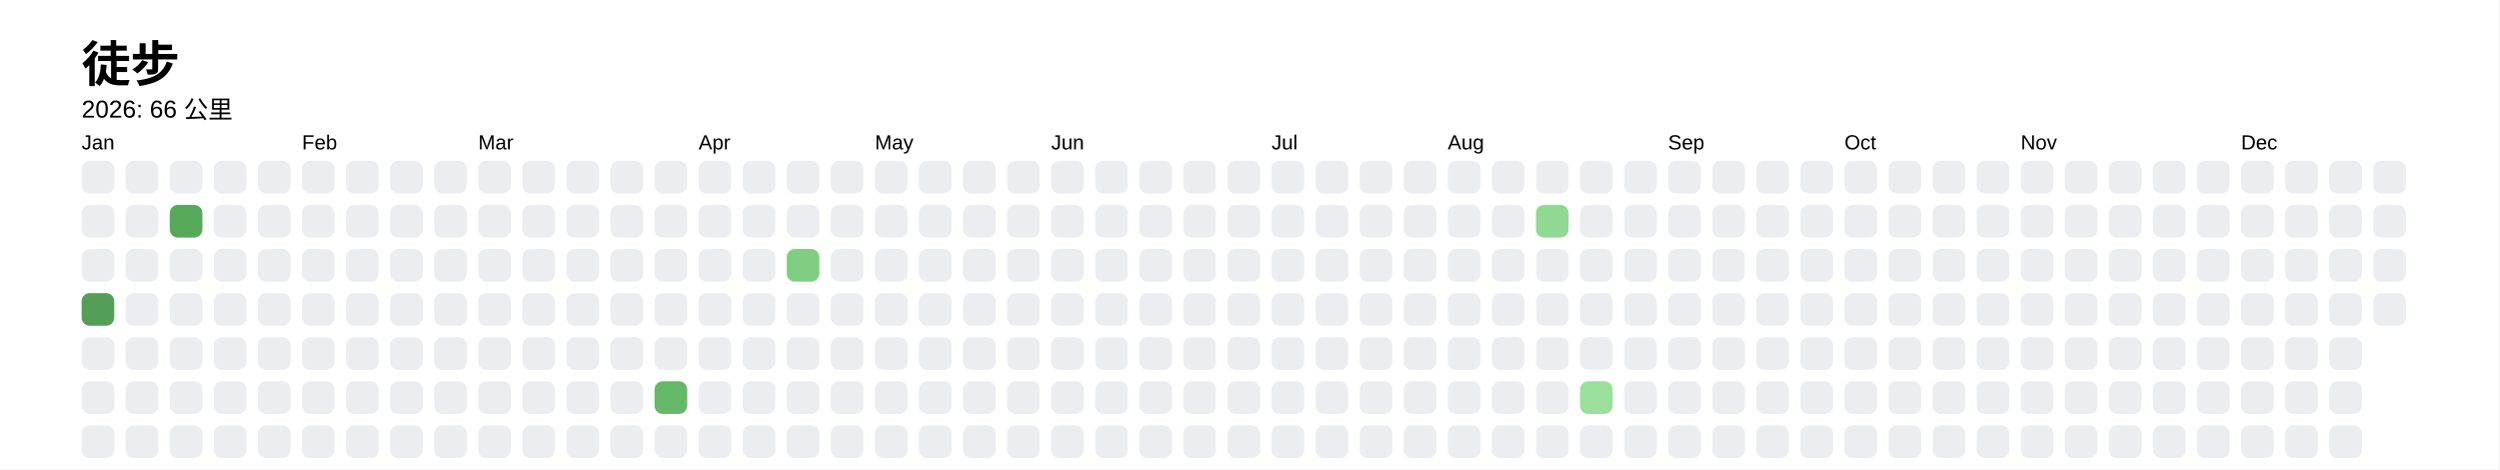
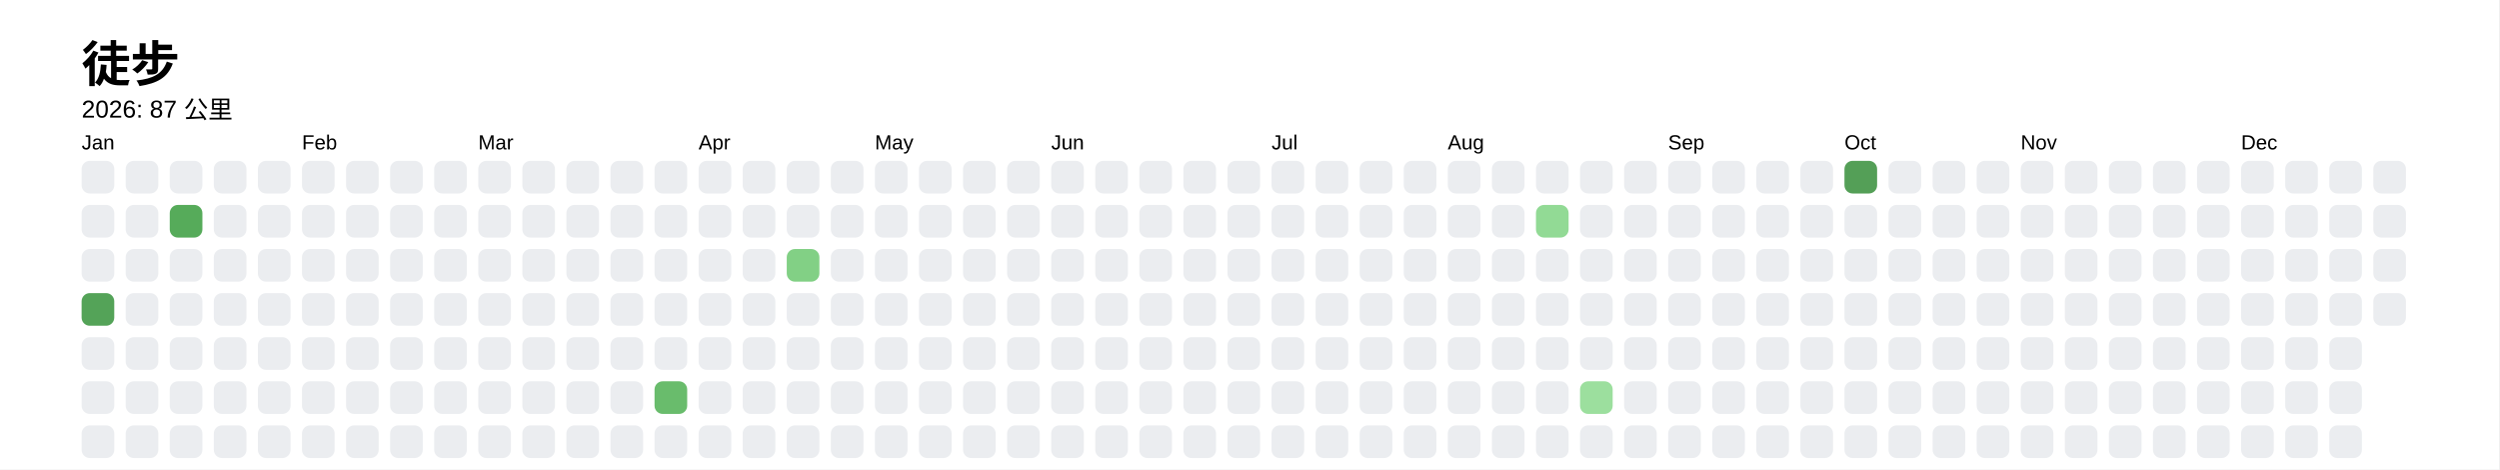
<svg xmlns="http://www.w3.org/2000/svg" baseProfile="full" height="57.5mm" version="1.1" viewBox="0,0,306.2,57.5" width="306.2mm">
  <defs />
  <rect fill="#FFFFFF" height="57.5" width="306.2" x="0" y="0" />
  <text fill="#000000" style="font-size:6px; font-family:Arial; font-weight:bold;" x="10" y="10">徒步</text>
-   <text fill="#000000" style="font-size:3px; font-family:Arial;" x="10" y="14.4">2026: 66 公里</text>
+   <text fill="#000000" style="font-size:3px; font-family:Arial;" x="10" y="14.4">2026: 87 公里</text>
  <text fill="#000000" style="font-size:2.5px; font-family:Arial" x="10" y="18.3">Jan</text>
  <rect fill="#EBEDF0" height="4" rx="1" ry="1" width="4" x="10" y="19.7" />
  <rect fill="#EBEDF0" height="4" rx="1" ry="1" width="4" x="10" y="25.1" />
  <rect fill="#EBEDF0" height="4" rx="1" ry="1" width="4" x="10" y="30.5" />
-   <rect fill="#549F57" height="4" rx="1" ry="1" width="4" x="10" y="35.9" />
+   <rect fill="#54a358" height="4" rx="1" ry="1" width="4" x="10" y="35.9" />
  <rect fill="#EBEDF0" height="4" rx="1" ry="1" width="4" x="10" y="41.3" />
  <rect fill="#EBEDF0" height="4" rx="1" ry="1" width="4" x="10" y="46.7" />
  <rect fill="#EBEDF0" height="4" rx="1" ry="1" width="4" x="10" y="52.1" />
  <rect fill="#EBEDF0" height="4" rx="1" ry="1" width="4" x="15.4" y="19.7" />
  <rect fill="#EBEDF0" height="4" rx="1" ry="1" width="4" x="15.4" y="25.1" />
  <rect fill="#EBEDF0" height="4" rx="1" ry="1" width="4" x="15.4" y="30.5" />
  <rect fill="#EBEDF0" height="4" rx="1" ry="1" width="4" x="15.4" y="35.9" />
  <rect fill="#EBEDF0" height="4" rx="1" ry="1" width="4" x="15.4" y="41.3" />
  <rect fill="#EBEDF0" height="4" rx="1" ry="1" width="4" x="15.4" y="46.7" />
  <rect fill="#EBEDF0" height="4" rx="1" ry="1" width="4" x="15.4" y="52.1" />
  <rect fill="#EBEDF0" height="4" rx="1" ry="1" width="4" x="20.8" y="19.7" />
-   <rect fill="#55a959" height="4" rx="1" ry="1" width="4" x="20.8" y="25.1" />
+   <rect fill="#56ab5a" height="4" rx="1" ry="1" width="4" x="20.8" y="25.1" />
  <rect fill="#EBEDF0" height="4" rx="1" ry="1" width="4" x="20.8" y="30.5" />
  <rect fill="#EBEDF0" height="4" rx="1" ry="1" width="4" x="20.8" y="35.9" />
  <rect fill="#EBEDF0" height="4" rx="1" ry="1" width="4" x="20.8" y="41.3" />
  <rect fill="#EBEDF0" height="4" rx="1" ry="1" width="4" x="20.8" y="46.7" />
  <rect fill="#EBEDF0" height="4" rx="1" ry="1" width="4" x="20.8" y="52.1" />
  <rect fill="#EBEDF0" height="4" rx="1" ry="1" width="4" x="26.2" y="19.7" />
  <rect fill="#EBEDF0" height="4" rx="1" ry="1" width="4" x="26.2" y="25.1" />
  <rect fill="#EBEDF0" height="4" rx="1" ry="1" width="4" x="26.2" y="30.5" />
  <rect fill="#EBEDF0" height="4" rx="1" ry="1" width="4" x="26.2" y="35.9" />
  <rect fill="#EBEDF0" height="4" rx="1" ry="1" width="4" x="26.2" y="41.3" />
  <rect fill="#EBEDF0" height="4" rx="1" ry="1" width="4" x="26.2" y="46.7" />
  <rect fill="#EBEDF0" height="4" rx="1" ry="1" width="4" x="26.2" y="52.1" />
  <rect fill="#EBEDF0" height="4" rx="1" ry="1" width="4" x="31.6" y="19.7" />
  <rect fill="#EBEDF0" height="4" rx="1" ry="1" width="4" x="31.6" y="25.1" />
  <rect fill="#EBEDF0" height="4" rx="1" ry="1" width="4" x="31.6" y="30.5" />
  <rect fill="#EBEDF0" height="4" rx="1" ry="1" width="4" x="31.6" y="35.9" />
  <rect fill="#EBEDF0" height="4" rx="1" ry="1" width="4" x="31.6" y="41.3" />
  <rect fill="#EBEDF0" height="4" rx="1" ry="1" width="4" x="31.6" y="46.7" />
  <rect fill="#EBEDF0" height="4" rx="1" ry="1" width="4" x="31.6" y="52.1" />
  <text fill="#000000" style="font-size:2.5px; font-family:Arial" x="37.0" y="18.3">Feb</text>
  <rect fill="#EBEDF0" height="4" rx="1" ry="1" width="4" x="37.0" y="19.7" />
  <rect fill="#EBEDF0" height="4" rx="1" ry="1" width="4" x="37.0" y="25.1" />
  <rect fill="#EBEDF0" height="4" rx="1" ry="1" width="4" x="37.0" y="30.5" />
  <rect fill="#EBEDF0" height="4" rx="1" ry="1" width="4" x="37.0" y="35.9" />
  <rect fill="#EBEDF0" height="4" rx="1" ry="1" width="4" x="37.0" y="41.3" />
  <rect fill="#EBEDF0" height="4" rx="1" ry="1" width="4" x="37.0" y="46.7" />
  <rect fill="#EBEDF0" height="4" rx="1" ry="1" width="4" x="37.0" y="52.1" />
  <rect fill="#EBEDF0" height="4" rx="1" ry="1" width="4" x="42.4" y="19.7" />
  <rect fill="#EBEDF0" height="4" rx="1" ry="1" width="4" x="42.4" y="25.1" />
  <rect fill="#EBEDF0" height="4" rx="1" ry="1" width="4" x="42.4" y="30.5" />
  <rect fill="#EBEDF0" height="4" rx="1" ry="1" width="4" x="42.4" y="35.9" />
  <rect fill="#EBEDF0" height="4" rx="1" ry="1" width="4" x="42.4" y="41.3" />
  <rect fill="#EBEDF0" height="4" rx="1" ry="1" width="4" x="42.4" y="46.7" />
  <rect fill="#EBEDF0" height="4" rx="1" ry="1" width="4" x="42.4" y="52.1" />
  <rect fill="#EBEDF0" height="4" rx="1" ry="1" width="4" x="47.8" y="19.7" />
  <rect fill="#EBEDF0" height="4" rx="1" ry="1" width="4" x="47.8" y="25.1" />
  <rect fill="#EBEDF0" height="4" rx="1" ry="1" width="4" x="47.8" y="30.5" />
  <rect fill="#EBEDF0" height="4" rx="1" ry="1" width="4" x="47.8" y="35.9" />
  <rect fill="#EBEDF0" height="4" rx="1" ry="1" width="4" x="47.8" y="41.3" />
  <rect fill="#EBEDF0" height="4" rx="1" ry="1" width="4" x="47.8" y="46.7" />
  <rect fill="#EBEDF0" height="4" rx="1" ry="1" width="4" x="47.8" y="52.1" />
  <rect fill="#EBEDF0" height="4" rx="1" ry="1" width="4" x="53.2" y="19.7" />
  <rect fill="#EBEDF0" height="4" rx="1" ry="1" width="4" x="53.2" y="25.1" />
  <rect fill="#EBEDF0" height="4" rx="1" ry="1" width="4" x="53.2" y="30.5" />
  <rect fill="#EBEDF0" height="4" rx="1" ry="1" width="4" x="53.2" y="35.9" />
  <rect fill="#EBEDF0" height="4" rx="1" ry="1" width="4" x="53.2" y="41.3" />
  <rect fill="#EBEDF0" height="4" rx="1" ry="1" width="4" x="53.2" y="46.7" />
  <rect fill="#EBEDF0" height="4" rx="1" ry="1" width="4" x="53.2" y="52.1" />
  <text fill="#000000" style="font-size:2.5px; font-family:Arial" x="58.6" y="18.3">Mar</text>
  <rect fill="#EBEDF0" height="4" rx="1" ry="1" width="4" x="58.6" y="19.7" />
  <rect fill="#EBEDF0" height="4" rx="1" ry="1" width="4" x="58.6" y="25.1" />
  <rect fill="#EBEDF0" height="4" rx="1" ry="1" width="4" x="58.6" y="30.5" />
  <rect fill="#EBEDF0" height="4" rx="1" ry="1" width="4" x="58.6" y="35.9" />
  <rect fill="#EBEDF0" height="4" rx="1" ry="1" width="4" x="58.6" y="41.3" />
  <rect fill="#EBEDF0" height="4" rx="1" ry="1" width="4" x="58.6" y="46.7" />
  <rect fill="#EBEDF0" height="4" rx="1" ry="1" width="4" x="58.6" y="52.1" />
  <rect fill="#EBEDF0" height="4" rx="1" ry="1" width="4" x="64" y="19.7" />
  <rect fill="#EBEDF0" height="4" rx="1" ry="1" width="4" x="64" y="25.1" />
  <rect fill="#EBEDF0" height="4" rx="1" ry="1" width="4" x="64" y="30.5" />
  <rect fill="#EBEDF0" height="4" rx="1" ry="1" width="4" x="64" y="35.9" />
  <rect fill="#EBEDF0" height="4" rx="1" ry="1" width="4" x="64" y="41.3" />
  <rect fill="#EBEDF0" height="4" rx="1" ry="1" width="4" x="64" y="46.7" />
  <rect fill="#EBEDF0" height="4" rx="1" ry="1" width="4" x="64" y="52.1" />
  <rect fill="#EBEDF0" height="4" rx="1" ry="1" width="4" x="69.4" y="19.7" />
  <rect fill="#EBEDF0" height="4" rx="1" ry="1" width="4" x="69.4" y="25.1" />
  <rect fill="#EBEDF0" height="4" rx="1" ry="1" width="4" x="69.4" y="30.5" />
  <rect fill="#EBEDF0" height="4" rx="1" ry="1" width="4" x="69.4" y="35.9" />
  <rect fill="#EBEDF0" height="4" rx="1" ry="1" width="4" x="69.4" y="41.3" />
  <rect fill="#EBEDF0" height="4" rx="1" ry="1" width="4" x="69.4" y="46.7" />
  <rect fill="#EBEDF0" height="4" rx="1" ry="1" width="4" x="69.4" y="52.1" />
  <rect fill="#EBEDF0" height="4" rx="1" ry="1" width="4" x="74.8" y="19.7" />
  <rect fill="#EBEDF0" height="4" rx="1" ry="1" width="4" x="74.8" y="25.1" />
  <rect fill="#EBEDF0" height="4" rx="1" ry="1" width="4" x="74.8" y="30.5" />
  <rect fill="#EBEDF0" height="4" rx="1" ry="1" width="4" x="74.8" y="35.9" />
  <rect fill="#EBEDF0" height="4" rx="1" ry="1" width="4" x="74.8" y="41.3" />
  <rect fill="#EBEDF0" height="4" rx="1" ry="1" width="4" x="74.8" y="46.7" />
  <rect fill="#EBEDF0" height="4" rx="1" ry="1" width="4" x="74.8" y="52.1" />
  <rect fill="#EBEDF0" height="4" rx="1" ry="1" width="4" x="80.2" y="19.7" />
  <rect fill="#EBEDF0" height="4" rx="1" ry="1" width="4" x="80.2" y="25.1" />
  <rect fill="#EBEDF0" height="4" rx="1" ry="1" width="4" x="80.2" y="30.5" />
  <rect fill="#EBEDF0" height="4" rx="1" ry="1" width="4" x="80.2" y="35.9" />
  <rect fill="#EBEDF0" height="4" rx="1" ry="1" width="4" x="80.2" y="41.3" />
-   <rect fill="#64b867" height="4" rx="1" ry="1" width="4" x="80.2" y="46.7" />
+   <rect fill="#69bc6c" height="4" rx="1" ry="1" width="4" x="80.2" y="46.7" />
  <rect fill="#EBEDF0" height="4" rx="1" ry="1" width="4" x="80.2" y="52.1" />
  <text fill="#000000" style="font-size:2.5px; font-family:Arial" x="85.6" y="18.3">Apr</text>
  <rect fill="#EBEDF0" height="4" rx="1" ry="1" width="4" x="85.6" y="19.7" />
  <rect fill="#EBEDF0" height="4" rx="1" ry="1" width="4" x="85.6" y="25.1" />
  <rect fill="#EBEDF0" height="4" rx="1" ry="1" width="4" x="85.6" y="30.5" />
  <rect fill="#EBEDF0" height="4" rx="1" ry="1" width="4" x="85.6" y="35.9" />
  <rect fill="#EBEDF0" height="4" rx="1" ry="1" width="4" x="85.6" y="41.3" />
  <rect fill="#EBEDF0" height="4" rx="1" ry="1" width="4" x="85.6" y="46.7" />
  <rect fill="#EBEDF0" height="4" rx="1" ry="1" width="4" x="85.6" y="52.1" />
  <rect fill="#EBEDF0" height="4" rx="1" ry="1" width="4" x="91" y="19.7" />
  <rect fill="#EBEDF0" height="4" rx="1" ry="1" width="4" x="91" y="25.1" />
  <rect fill="#EBEDF0" height="4" rx="1" ry="1" width="4" x="91" y="30.5" />
  <rect fill="#EBEDF0" height="4" rx="1" ry="1" width="4" x="91" y="35.9" />
  <rect fill="#EBEDF0" height="4" rx="1" ry="1" width="4" x="91" y="41.3" />
  <rect fill="#EBEDF0" height="4" rx="1" ry="1" width="4" x="91" y="46.7" />
  <rect fill="#EBEDF0" height="4" rx="1" ry="1" width="4" x="91" y="52.1" />
  <rect fill="#EBEDF0" height="4" rx="1" ry="1" width="4" x="96.4" y="19.7" />
  <rect fill="#EBEDF0" height="4" rx="1" ry="1" width="4" x="96.4" y="25.1" />
-   <rect fill="#7fce81" height="4" rx="1" ry="1" width="4" x="96.4" y="30.5" />
+   <rect fill="#82d085" height="4" rx="1" ry="1" width="4" x="96.4" y="30.5" />
  <rect fill="#EBEDF0" height="4" rx="1" ry="1" width="4" x="96.4" y="35.9" />
  <rect fill="#EBEDF0" height="4" rx="1" ry="1" width="4" x="96.4" y="41.3" />
  <rect fill="#EBEDF0" height="4" rx="1" ry="1" width="4" x="96.4" y="46.7" />
  <rect fill="#EBEDF0" height="4" rx="1" ry="1" width="4" x="96.4" y="52.1" />
  <rect fill="#EBEDF0" height="4" rx="1" ry="1" width="4" x="101.8" y="19.7" />
  <rect fill="#EBEDF0" height="4" rx="1" ry="1" width="4" x="101.8" y="25.1" />
  <rect fill="#EBEDF0" height="4" rx="1" ry="1" width="4" x="101.8" y="30.5" />
  <rect fill="#EBEDF0" height="4" rx="1" ry="1" width="4" x="101.8" y="35.9" />
  <rect fill="#EBEDF0" height="4" rx="1" ry="1" width="4" x="101.8" y="41.3" />
  <rect fill="#EBEDF0" height="4" rx="1" ry="1" width="4" x="101.8" y="46.7" />
  <rect fill="#EBEDF0" height="4" rx="1" ry="1" width="4" x="101.8" y="52.1" />
  <text fill="#000000" style="font-size:2.5px; font-family:Arial" x="107.2" y="18.3">May</text>
  <rect fill="#EBEDF0" height="4" rx="1" ry="1" width="4" x="107.2" y="19.7" />
  <rect fill="#EBEDF0" height="4" rx="1" ry="1" width="4" x="107.2" y="25.1" />
  <rect fill="#EBEDF0" height="4" rx="1" ry="1" width="4" x="107.2" y="30.5" />
  <rect fill="#EBEDF0" height="4" rx="1" ry="1" width="4" x="107.2" y="35.9" />
  <rect fill="#EBEDF0" height="4" rx="1" ry="1" width="4" x="107.2" y="41.3" />
  <rect fill="#EBEDF0" height="4" rx="1" ry="1" width="4" x="107.2" y="46.7" />
  <rect fill="#EBEDF0" height="4" rx="1" ry="1" width="4" x="107.2" y="52.1" />
  <rect fill="#EBEDF0" height="4" rx="1" ry="1" width="4" x="112.6" y="19.7" />
  <rect fill="#EBEDF0" height="4" rx="1" ry="1" width="4" x="112.6" y="25.1" />
  <rect fill="#EBEDF0" height="4" rx="1" ry="1" width="4" x="112.6" y="30.5" />
  <rect fill="#EBEDF0" height="4" rx="1" ry="1" width="4" x="112.6" y="35.9" />
  <rect fill="#EBEDF0" height="4" rx="1" ry="1" width="4" x="112.6" y="41.3" />
  <rect fill="#EBEDF0" height="4" rx="1" ry="1" width="4" x="112.6" y="46.7" />
  <rect fill="#EBEDF0" height="4" rx="1" ry="1" width="4" x="112.6" y="52.1" />
  <rect fill="#EBEDF0" height="4" rx="1" ry="1" width="4" x="118" y="19.7" />
  <rect fill="#EBEDF0" height="4" rx="1" ry="1" width="4" x="118" y="25.1" />
  <rect fill="#EBEDF0" height="4" rx="1" ry="1" width="4" x="118" y="30.5" />
  <rect fill="#EBEDF0" height="4" rx="1" ry="1" width="4" x="118" y="35.9" />
  <rect fill="#EBEDF0" height="4" rx="1" ry="1" width="4" x="118" y="41.3" />
  <rect fill="#EBEDF0" height="4" rx="1" ry="1" width="4" x="118" y="46.7" />
  <rect fill="#EBEDF0" height="4" rx="1" ry="1" width="4" x="118" y="52.1" />
  <rect fill="#EBEDF0" height="4" rx="1" ry="1" width="4" x="123.4" y="19.7" />
  <rect fill="#EBEDF0" height="4" rx="1" ry="1" width="4" x="123.4" y="25.1" />
  <rect fill="#EBEDF0" height="4" rx="1" ry="1" width="4" x="123.4" y="30.5" />
  <rect fill="#EBEDF0" height="4" rx="1" ry="1" width="4" x="123.4" y="35.9" />
  <rect fill="#EBEDF0" height="4" rx="1" ry="1" width="4" x="123.4" y="41.3" />
  <rect fill="#EBEDF0" height="4" rx="1" ry="1" width="4" x="123.4" y="46.7" />
  <rect fill="#EBEDF0" height="4" rx="1" ry="1" width="4" x="123.4" y="52.1" />
  <text fill="#000000" style="font-size:2.5px; font-family:Arial" x="128.8" y="18.3">Jun</text>
  <rect fill="#EBEDF0" height="4" rx="1" ry="1" width="4" x="128.8" y="19.7" />
  <rect fill="#EBEDF0" height="4" rx="1" ry="1" width="4" x="128.8" y="25.1" />
  <rect fill="#EBEDF0" height="4" rx="1" ry="1" width="4" x="128.8" y="30.5" />
  <rect fill="#EBEDF0" height="4" rx="1" ry="1" width="4" x="128.8" y="35.9" />
  <rect fill="#EBEDF0" height="4" rx="1" ry="1" width="4" x="128.8" y="41.3" />
  <rect fill="#EBEDF0" height="4" rx="1" ry="1" width="4" x="128.8" y="46.7" />
  <rect fill="#EBEDF0" height="4" rx="1" ry="1" width="4" x="128.8" y="52.1" />
  <rect fill="#EBEDF0" height="4" rx="1" ry="1" width="4" x="134.2" y="19.7" />
  <rect fill="#EBEDF0" height="4" rx="1" ry="1" width="4" x="134.2" y="25.1" />
  <rect fill="#EBEDF0" height="4" rx="1" ry="1" width="4" x="134.2" y="30.5" />
  <rect fill="#EBEDF0" height="4" rx="1" ry="1" width="4" x="134.2" y="35.9" />
  <rect fill="#EBEDF0" height="4" rx="1" ry="1" width="4" x="134.2" y="41.3" />
  <rect fill="#EBEDF0" height="4" rx="1" ry="1" width="4" x="134.2" y="46.7" />
  <rect fill="#EBEDF0" height="4" rx="1" ry="1" width="4" x="134.2" y="52.1" />
  <rect fill="#EBEDF0" height="4" rx="1" ry="1" width="4" x="139.6" y="19.7" />
  <rect fill="#EBEDF0" height="4" rx="1" ry="1" width="4" x="139.6" y="25.1" />
  <rect fill="#EBEDF0" height="4" rx="1" ry="1" width="4" x="139.6" y="30.5" />
  <rect fill="#EBEDF0" height="4" rx="1" ry="1" width="4" x="139.6" y="35.9" />
  <rect fill="#EBEDF0" height="4" rx="1" ry="1" width="4" x="139.6" y="41.3" />
  <rect fill="#EBEDF0" height="4" rx="1" ry="1" width="4" x="139.6" y="46.7" />
  <rect fill="#EBEDF0" height="4" rx="1" ry="1" width="4" x="139.6" y="52.1" />
  <rect fill="#EBEDF0" height="4" rx="1" ry="1" width="4" x="145" y="19.7" />
  <rect fill="#EBEDF0" height="4" rx="1" ry="1" width="4" x="145" y="25.1" />
  <rect fill="#EBEDF0" height="4" rx="1" ry="1" width="4" x="145" y="30.5" />
  <rect fill="#EBEDF0" height="4" rx="1" ry="1" width="4" x="145" y="35.9" />
  <rect fill="#EBEDF0" height="4" rx="1" ry="1" width="4" x="145" y="41.3" />
  <rect fill="#EBEDF0" height="4" rx="1" ry="1" width="4" x="145" y="46.7" />
  <rect fill="#EBEDF0" height="4" rx="1" ry="1" width="4" x="145" y="52.1" />
  <rect fill="#EBEDF0" height="4" rx="1" ry="1" width="4" x="150.4" y="19.7" />
  <rect fill="#EBEDF0" height="4" rx="1" ry="1" width="4" x="150.4" y="25.1" />
  <rect fill="#EBEDF0" height="4" rx="1" ry="1" width="4" x="150.4" y="30.5" />
  <rect fill="#EBEDF0" height="4" rx="1" ry="1" width="4" x="150.4" y="35.9" />
  <rect fill="#EBEDF0" height="4" rx="1" ry="1" width="4" x="150.4" y="41.3" />
  <rect fill="#EBEDF0" height="4" rx="1" ry="1" width="4" x="150.4" y="46.7" />
  <rect fill="#EBEDF0" height="4" rx="1" ry="1" width="4" x="150.4" y="52.1" />
  <text fill="#000000" style="font-size:2.5px; font-family:Arial" x="155.8" y="18.3">Jul</text>
  <rect fill="#EBEDF0" height="4" rx="1" ry="1" width="4" x="155.8" y="19.7" />
  <rect fill="#EBEDF0" height="4" rx="1" ry="1" width="4" x="155.8" y="25.1" />
  <rect fill="#EBEDF0" height="4" rx="1" ry="1" width="4" x="155.8" y="30.5" />
  <rect fill="#EBEDF0" height="4" rx="1" ry="1" width="4" x="155.8" y="35.9" />
  <rect fill="#EBEDF0" height="4" rx="1" ry="1" width="4" x="155.8" y="41.3" />
  <rect fill="#EBEDF0" height="4" rx="1" ry="1" width="4" x="155.8" y="46.7" />
  <rect fill="#EBEDF0" height="4" rx="1" ry="1" width="4" x="155.8" y="52.1" />
  <rect fill="#EBEDF0" height="4" rx="1" ry="1" width="4" x="161.2" y="19.7" />
  <rect fill="#EBEDF0" height="4" rx="1" ry="1" width="4" x="161.2" y="25.1" />
  <rect fill="#EBEDF0" height="4" rx="1" ry="1" width="4" x="161.2" y="30.5" />
  <rect fill="#EBEDF0" height="4" rx="1" ry="1" width="4" x="161.2" y="35.9" />
  <rect fill="#EBEDF0" height="4" rx="1" ry="1" width="4" x="161.2" y="41.3" />
  <rect fill="#EBEDF0" height="4" rx="1" ry="1" width="4" x="161.2" y="46.7" />
  <rect fill="#EBEDF0" height="4" rx="1" ry="1" width="4" x="161.2" y="52.1" />
  <rect fill="#EBEDF0" height="4" rx="1" ry="1" width="4" x="166.6" y="19.7" />
  <rect fill="#EBEDF0" height="4" rx="1" ry="1" width="4" x="166.6" y="25.1" />
  <rect fill="#EBEDF0" height="4" rx="1" ry="1" width="4" x="166.6" y="30.5" />
  <rect fill="#EBEDF0" height="4" rx="1" ry="1" width="4" x="166.6" y="35.9" />
  <rect fill="#EBEDF0" height="4" rx="1" ry="1" width="4" x="166.6" y="41.3" />
  <rect fill="#EBEDF0" height="4" rx="1" ry="1" width="4" x="166.6" y="46.7" />
  <rect fill="#EBEDF0" height="4" rx="1" ry="1" width="4" x="166.6" y="52.1" />
  <rect fill="#EBEDF0" height="4" rx="1" ry="1" width="4" x="172" y="19.7" />
  <rect fill="#EBEDF0" height="4" rx="1" ry="1" width="4" x="172" y="25.1" />
  <rect fill="#EBEDF0" height="4" rx="1" ry="1" width="4" x="172" y="30.5" />
  <rect fill="#EBEDF0" height="4" rx="1" ry="1" width="4" x="172" y="35.9" />
  <rect fill="#EBEDF0" height="4" rx="1" ry="1" width="4" x="172" y="41.3" />
  <rect fill="#EBEDF0" height="4" rx="1" ry="1" width="4" x="172" y="46.7" />
  <rect fill="#EBEDF0" height="4" rx="1" ry="1" width="4" x="172" y="52.1" />
  <text fill="#000000" style="font-size:2.5px; font-family:Arial" x="177.4" y="18.3">Aug</text>
  <rect fill="#EBEDF0" height="4" rx="1" ry="1" width="4" x="177.4" y="19.7" />
  <rect fill="#EBEDF0" height="4" rx="1" ry="1" width="4" x="177.4" y="25.1" />
  <rect fill="#EBEDF0" height="4" rx="1" ry="1" width="4" x="177.4" y="30.5" />
  <rect fill="#EBEDF0" height="4" rx="1" ry="1" width="4" x="177.4" y="35.9" />
  <rect fill="#EBEDF0" height="4" rx="1" ry="1" width="4" x="177.4" y="41.3" />
  <rect fill="#EBEDF0" height="4" rx="1" ry="1" width="4" x="177.4" y="46.7" />
  <rect fill="#EBEDF0" height="4" rx="1" ry="1" width="4" x="177.4" y="52.1" />
  <rect fill="#EBEDF0" height="4" rx="1" ry="1" width="4" x="182.8" y="19.7" />
  <rect fill="#EBEDF0" height="4" rx="1" ry="1" width="4" x="182.8" y="25.1" />
  <rect fill="#EBEDF0" height="4" rx="1" ry="1" width="4" x="182.8" y="30.5" />
  <rect fill="#EBEDF0" height="4" rx="1" ry="1" width="4" x="182.8" y="35.9" />
  <rect fill="#EBEDF0" height="4" rx="1" ry="1" width="4" x="182.8" y="41.3" />
  <rect fill="#EBEDF0" height="4" rx="1" ry="1" width="4" x="182.8" y="46.7" />
  <rect fill="#EBEDF0" height="4" rx="1" ry="1" width="4" x="182.8" y="52.1" />
  <rect fill="#EBEDF0" height="4" rx="1" ry="1" width="4" x="188.2" y="19.7" />
-   <rect fill="#90d993" height="4" rx="1" ry="1" width="4" x="188.2" y="25.1" />
+   <rect fill="#92da95" height="4" rx="1" ry="1" width="4" x="188.2" y="25.1" />
  <rect fill="#EBEDF0" height="4" rx="1" ry="1" width="4" x="188.2" y="30.5" />
  <rect fill="#EBEDF0" height="4" rx="1" ry="1" width="4" x="188.2" y="35.9" />
  <rect fill="#EBEDF0" height="4" rx="1" ry="1" width="4" x="188.2" y="41.3" />
  <rect fill="#EBEDF0" height="4" rx="1" ry="1" width="4" x="188.2" y="46.7" />
  <rect fill="#EBEDF0" height="4" rx="1" ry="1" width="4" x="188.2" y="52.1" />
  <rect fill="#EBEDF0" height="4" rx="1" ry="1" width="4" x="193.6" y="19.7" />
  <rect fill="#EBEDF0" height="4" rx="1" ry="1" width="4" x="193.6" y="25.1" />
  <rect fill="#EBEDF0" height="4" rx="1" ry="1" width="4" x="193.6" y="30.5" />
  <rect fill="#EBEDF0" height="4" rx="1" ry="1" width="4" x="193.6" y="35.9" />
  <rect fill="#EBEDF0" height="4" rx="1" ry="1" width="4" x="193.6" y="41.3" />
-   <rect fill="#9bdf9d" height="4" rx="1" ry="1" width="4" x="193.6" y="46.7" />
+   <rect fill="#9cdf9e" height="4" rx="1" ry="1" width="4" x="193.6" y="46.7" />
  <rect fill="#EBEDF0" height="4" rx="1" ry="1" width="4" x="193.6" y="52.1" />
  <rect fill="#EBEDF0" height="4" rx="1" ry="1" width="4" x="199" y="19.7" />
  <rect fill="#EBEDF0" height="4" rx="1" ry="1" width="4" x="199" y="25.1" />
  <rect fill="#EBEDF0" height="4" rx="1" ry="1" width="4" x="199" y="30.5" />
  <rect fill="#EBEDF0" height="4" rx="1" ry="1" width="4" x="199" y="35.9" />
  <rect fill="#EBEDF0" height="4" rx="1" ry="1" width="4" x="199" y="41.3" />
  <rect fill="#EBEDF0" height="4" rx="1" ry="1" width="4" x="199" y="46.7" />
  <rect fill="#EBEDF0" height="4" rx="1" ry="1" width="4" x="199" y="52.1" />
  <text fill="#000000" style="font-size:2.5px; font-family:Arial" x="204.4" y="18.3">Sep</text>
  <rect fill="#EBEDF0" height="4" rx="1" ry="1" width="4" x="204.4" y="19.7" />
  <rect fill="#EBEDF0" height="4" rx="1" ry="1" width="4" x="204.4" y="25.1" />
  <rect fill="#EBEDF0" height="4" rx="1" ry="1" width="4" x="204.4" y="30.5" />
  <rect fill="#EBEDF0" height="4" rx="1" ry="1" width="4" x="204.4" y="35.9" />
  <rect fill="#EBEDF0" height="4" rx="1" ry="1" width="4" x="204.4" y="41.3" />
  <rect fill="#EBEDF0" height="4" rx="1" ry="1" width="4" x="204.4" y="46.7" />
  <rect fill="#EBEDF0" height="4" rx="1" ry="1" width="4" x="204.4" y="52.1" />
  <rect fill="#EBEDF0" height="4" rx="1" ry="1" width="4" x="209.8" y="19.7" />
  <rect fill="#EBEDF0" height="4" rx="1" ry="1" width="4" x="209.8" y="25.1" />
  <rect fill="#EBEDF0" height="4" rx="1" ry="1" width="4" x="209.8" y="30.5" />
  <rect fill="#EBEDF0" height="4" rx="1" ry="1" width="4" x="209.8" y="35.9" />
  <rect fill="#EBEDF0" height="4" rx="1" ry="1" width="4" x="209.8" y="41.3" />
  <rect fill="#EBEDF0" height="4" rx="1" ry="1" width="4" x="209.8" y="46.7" />
  <rect fill="#EBEDF0" height="4" rx="1" ry="1" width="4" x="209.8" y="52.1" />
  <rect fill="#EBEDF0" height="4" rx="1" ry="1" width="4" x="215.2" y="19.7" />
  <rect fill="#EBEDF0" height="4" rx="1" ry="1" width="4" x="215.2" y="25.1" />
  <rect fill="#EBEDF0" height="4" rx="1" ry="1" width="4" x="215.2" y="30.5" />
  <rect fill="#EBEDF0" height="4" rx="1" ry="1" width="4" x="215.2" y="35.9" />
  <rect fill="#EBEDF0" height="4" rx="1" ry="1" width="4" x="215.2" y="41.3" />
  <rect fill="#EBEDF0" height="4" rx="1" ry="1" width="4" x="215.2" y="46.7" />
  <rect fill="#EBEDF0" height="4" rx="1" ry="1" width="4" x="215.2" y="52.1" />
  <rect fill="#EBEDF0" height="4" rx="1" ry="1" width="4" x="220.6" y="19.7" />
  <rect fill="#EBEDF0" height="4" rx="1" ry="1" width="4" x="220.6" y="25.1" />
  <rect fill="#EBEDF0" height="4" rx="1" ry="1" width="4" x="220.6" y="30.5" />
  <rect fill="#EBEDF0" height="4" rx="1" ry="1" width="4" x="220.6" y="35.9" />
  <rect fill="#EBEDF0" height="4" rx="1" ry="1" width="4" x="220.6" y="41.3" />
  <rect fill="#EBEDF0" height="4" rx="1" ry="1" width="4" x="220.6" y="46.7" />
  <rect fill="#EBEDF0" height="4" rx="1" ry="1" width="4" x="220.6" y="52.1" />
  <text fill="#000000" style="font-size:2.5px; font-family:Arial" x="226" y="18.3">Oct</text>
-   <rect fill="#EBEDF0" height="4" rx="1" ry="1" width="4" x="226" y="19.7" />
+   <rect fill="#549F57" height="4" rx="1" ry="1" width="4" x="226" y="19.7" />
  <rect fill="#EBEDF0" height="4" rx="1" ry="1" width="4" x="226" y="25.1" />
  <rect fill="#EBEDF0" height="4" rx="1" ry="1" width="4" x="226" y="30.5" />
  <rect fill="#EBEDF0" height="4" rx="1" ry="1" width="4" x="226" y="35.9" />
  <rect fill="#EBEDF0" height="4" rx="1" ry="1" width="4" x="226" y="41.3" />
  <rect fill="#EBEDF0" height="4" rx="1" ry="1" width="4" x="226" y="46.7" />
  <rect fill="#EBEDF0" height="4" rx="1" ry="1" width="4" x="226" y="52.1" />
  <rect fill="#EBEDF0" height="4" rx="1" ry="1" width="4" x="231.4" y="19.7" />
  <rect fill="#EBEDF0" height="4" rx="1" ry="1" width="4" x="231.4" y="25.1" />
  <rect fill="#EBEDF0" height="4" rx="1" ry="1" width="4" x="231.4" y="30.5" />
  <rect fill="#EBEDF0" height="4" rx="1" ry="1" width="4" x="231.4" y="35.9" />
  <rect fill="#EBEDF0" height="4" rx="1" ry="1" width="4" x="231.4" y="41.3" />
  <rect fill="#EBEDF0" height="4" rx="1" ry="1" width="4" x="231.4" y="46.7" />
  <rect fill="#EBEDF0" height="4" rx="1" ry="1" width="4" x="231.4" y="52.1" />
  <rect fill="#EBEDF0" height="4" rx="1" ry="1" width="4" x="236.8" y="19.7" />
  <rect fill="#EBEDF0" height="4" rx="1" ry="1" width="4" x="236.8" y="25.1" />
  <rect fill="#EBEDF0" height="4" rx="1" ry="1" width="4" x="236.8" y="30.5" />
  <rect fill="#EBEDF0" height="4" rx="1" ry="1" width="4" x="236.8" y="35.9" />
  <rect fill="#EBEDF0" height="4" rx="1" ry="1" width="4" x="236.8" y="41.3" />
  <rect fill="#EBEDF0" height="4" rx="1" ry="1" width="4" x="236.8" y="46.7" />
  <rect fill="#EBEDF0" height="4" rx="1" ry="1" width="4" x="236.8" y="52.1" />
  <rect fill="#EBEDF0" height="4" rx="1" ry="1" width="4" x="242.2" y="19.7" />
  <rect fill="#EBEDF0" height="4" rx="1" ry="1" width="4" x="242.2" y="25.1" />
  <rect fill="#EBEDF0" height="4" rx="1" ry="1" width="4" x="242.2" y="30.5" />
  <rect fill="#EBEDF0" height="4" rx="1" ry="1" width="4" x="242.2" y="35.9" />
  <rect fill="#EBEDF0" height="4" rx="1" ry="1" width="4" x="242.2" y="41.3" />
  <rect fill="#EBEDF0" height="4" rx="1" ry="1" width="4" x="242.2" y="46.7" />
  <rect fill="#EBEDF0" height="4" rx="1" ry="1" width="4" x="242.2" y="52.1" />
  <text fill="#000000" style="font-size:2.5px; font-family:Arial" x="247.6" y="18.3">Nov</text>
  <rect fill="#EBEDF0" height="4" rx="1" ry="1" width="4" x="247.6" y="19.7" />
  <rect fill="#EBEDF0" height="4" rx="1" ry="1" width="4" x="247.6" y="25.1" />
  <rect fill="#EBEDF0" height="4" rx="1" ry="1" width="4" x="247.6" y="30.5" />
  <rect fill="#EBEDF0" height="4" rx="1" ry="1" width="4" x="247.6" y="35.9" />
  <rect fill="#EBEDF0" height="4" rx="1" ry="1" width="4" x="247.6" y="41.3" />
  <rect fill="#EBEDF0" height="4" rx="1" ry="1" width="4" x="247.6" y="46.7" />
  <rect fill="#EBEDF0" height="4" rx="1" ry="1" width="4" x="247.6" y="52.1" />
  <rect fill="#EBEDF0" height="4" rx="1" ry="1" width="4" x="253" y="19.7" />
  <rect fill="#EBEDF0" height="4" rx="1" ry="1" width="4" x="253" y="25.1" />
  <rect fill="#EBEDF0" height="4" rx="1" ry="1" width="4" x="253" y="30.5" />
  <rect fill="#EBEDF0" height="4" rx="1" ry="1" width="4" x="253" y="35.9" />
  <rect fill="#EBEDF0" height="4" rx="1" ry="1" width="4" x="253" y="41.3" />
  <rect fill="#EBEDF0" height="4" rx="1" ry="1" width="4" x="253" y="46.7" />
  <rect fill="#EBEDF0" height="4" rx="1" ry="1" width="4" x="253" y="52.1" />
  <rect fill="#EBEDF0" height="4" rx="1" ry="1" width="4" x="258.4" y="19.7" />
  <rect fill="#EBEDF0" height="4" rx="1" ry="1" width="4" x="258.4" y="25.1" />
  <rect fill="#EBEDF0" height="4" rx="1" ry="1" width="4" x="258.4" y="30.5" />
  <rect fill="#EBEDF0" height="4" rx="1" ry="1" width="4" x="258.4" y="35.9" />
  <rect fill="#EBEDF0" height="4" rx="1" ry="1" width="4" x="258.4" y="41.3" />
  <rect fill="#EBEDF0" height="4" rx="1" ry="1" width="4" x="258.4" y="46.7" />
  <rect fill="#EBEDF0" height="4" rx="1" ry="1" width="4" x="258.4" y="52.1" />
  <rect fill="#EBEDF0" height="4" rx="1" ry="1" width="4" x="263.8" y="19.7" />
  <rect fill="#EBEDF0" height="4" rx="1" ry="1" width="4" x="263.8" y="25.1" />
  <rect fill="#EBEDF0" height="4" rx="1" ry="1" width="4" x="263.8" y="30.5" />
  <rect fill="#EBEDF0" height="4" rx="1" ry="1" width="4" x="263.8" y="35.9" />
  <rect fill="#EBEDF0" height="4" rx="1" ry="1" width="4" x="263.8" y="41.3" />
  <rect fill="#EBEDF0" height="4" rx="1" ry="1" width="4" x="263.8" y="46.7" />
  <rect fill="#EBEDF0" height="4" rx="1" ry="1" width="4" x="263.8" y="52.1" />
  <rect fill="#EBEDF0" height="4" rx="1" ry="1" width="4" x="269.2" y="19.7" />
  <rect fill="#EBEDF0" height="4" rx="1" ry="1" width="4" x="269.2" y="25.1" />
  <rect fill="#EBEDF0" height="4" rx="1" ry="1" width="4" x="269.2" y="30.5" />
  <rect fill="#EBEDF0" height="4" rx="1" ry="1" width="4" x="269.2" y="35.9" />
  <rect fill="#EBEDF0" height="4" rx="1" ry="1" width="4" x="269.2" y="41.3" />
  <rect fill="#EBEDF0" height="4" rx="1" ry="1" width="4" x="269.2" y="46.7" />
  <rect fill="#EBEDF0" height="4" rx="1" ry="1" width="4" x="269.2" y="52.1" />
  <text fill="#000000" style="font-size:2.5px; font-family:Arial" x="274.6" y="18.3">Dec</text>
  <rect fill="#EBEDF0" height="4" rx="1" ry="1" width="4" x="274.6" y="19.7" />
  <rect fill="#EBEDF0" height="4" rx="1" ry="1" width="4" x="274.6" y="25.1" />
  <rect fill="#EBEDF0" height="4" rx="1" ry="1" width="4" x="274.6" y="30.5" />
  <rect fill="#EBEDF0" height="4" rx="1" ry="1" width="4" x="274.6" y="35.9" />
  <rect fill="#EBEDF0" height="4" rx="1" ry="1" width="4" x="274.6" y="41.3" />
  <rect fill="#EBEDF0" height="4" rx="1" ry="1" width="4" x="274.6" y="46.7" />
  <rect fill="#EBEDF0" height="4" rx="1" ry="1" width="4" x="274.6" y="52.1" />
  <rect fill="#EBEDF0" height="4" rx="1" ry="1" width="4" x="280" y="19.7" />
  <rect fill="#EBEDF0" height="4" rx="1" ry="1" width="4" x="280" y="25.1" />
  <rect fill="#EBEDF0" height="4" rx="1" ry="1" width="4" x="280" y="30.5" />
  <rect fill="#EBEDF0" height="4" rx="1" ry="1" width="4" x="280" y="35.9" />
  <rect fill="#EBEDF0" height="4" rx="1" ry="1" width="4" x="280" y="41.3" />
  <rect fill="#EBEDF0" height="4" rx="1" ry="1" width="4" x="280" y="46.7" />
  <rect fill="#EBEDF0" height="4" rx="1" ry="1" width="4" x="280" y="52.1" />
  <rect fill="#EBEDF0" height="4" rx="1" ry="1" width="4" x="285.4" y="19.7" />
  <rect fill="#EBEDF0" height="4" rx="1" ry="1" width="4" x="285.4" y="25.1" />
  <rect fill="#EBEDF0" height="4" rx="1" ry="1" width="4" x="285.4" y="30.5" />
  <rect fill="#EBEDF0" height="4" rx="1" ry="1" width="4" x="285.4" y="35.9" />
  <rect fill="#EBEDF0" height="4" rx="1" ry="1" width="4" x="285.4" y="41.3" />
  <rect fill="#EBEDF0" height="4" rx="1" ry="1" width="4" x="285.4" y="46.7" />
  <rect fill="#EBEDF0" height="4" rx="1" ry="1" width="4" x="285.4" y="52.1" />
  <rect fill="#EBEDF0" height="4" rx="1" ry="1" width="4" x="290.8" y="19.7" />
  <rect fill="#EBEDF0" height="4" rx="1" ry="1" width="4" x="290.8" y="25.1" />
  <rect fill="#EBEDF0" height="4" rx="1" ry="1" width="4" x="290.8" y="30.5" />
  <rect fill="#EBEDF0" height="4" rx="1" ry="1" width="4" x="290.8" y="35.9" />
</svg>
